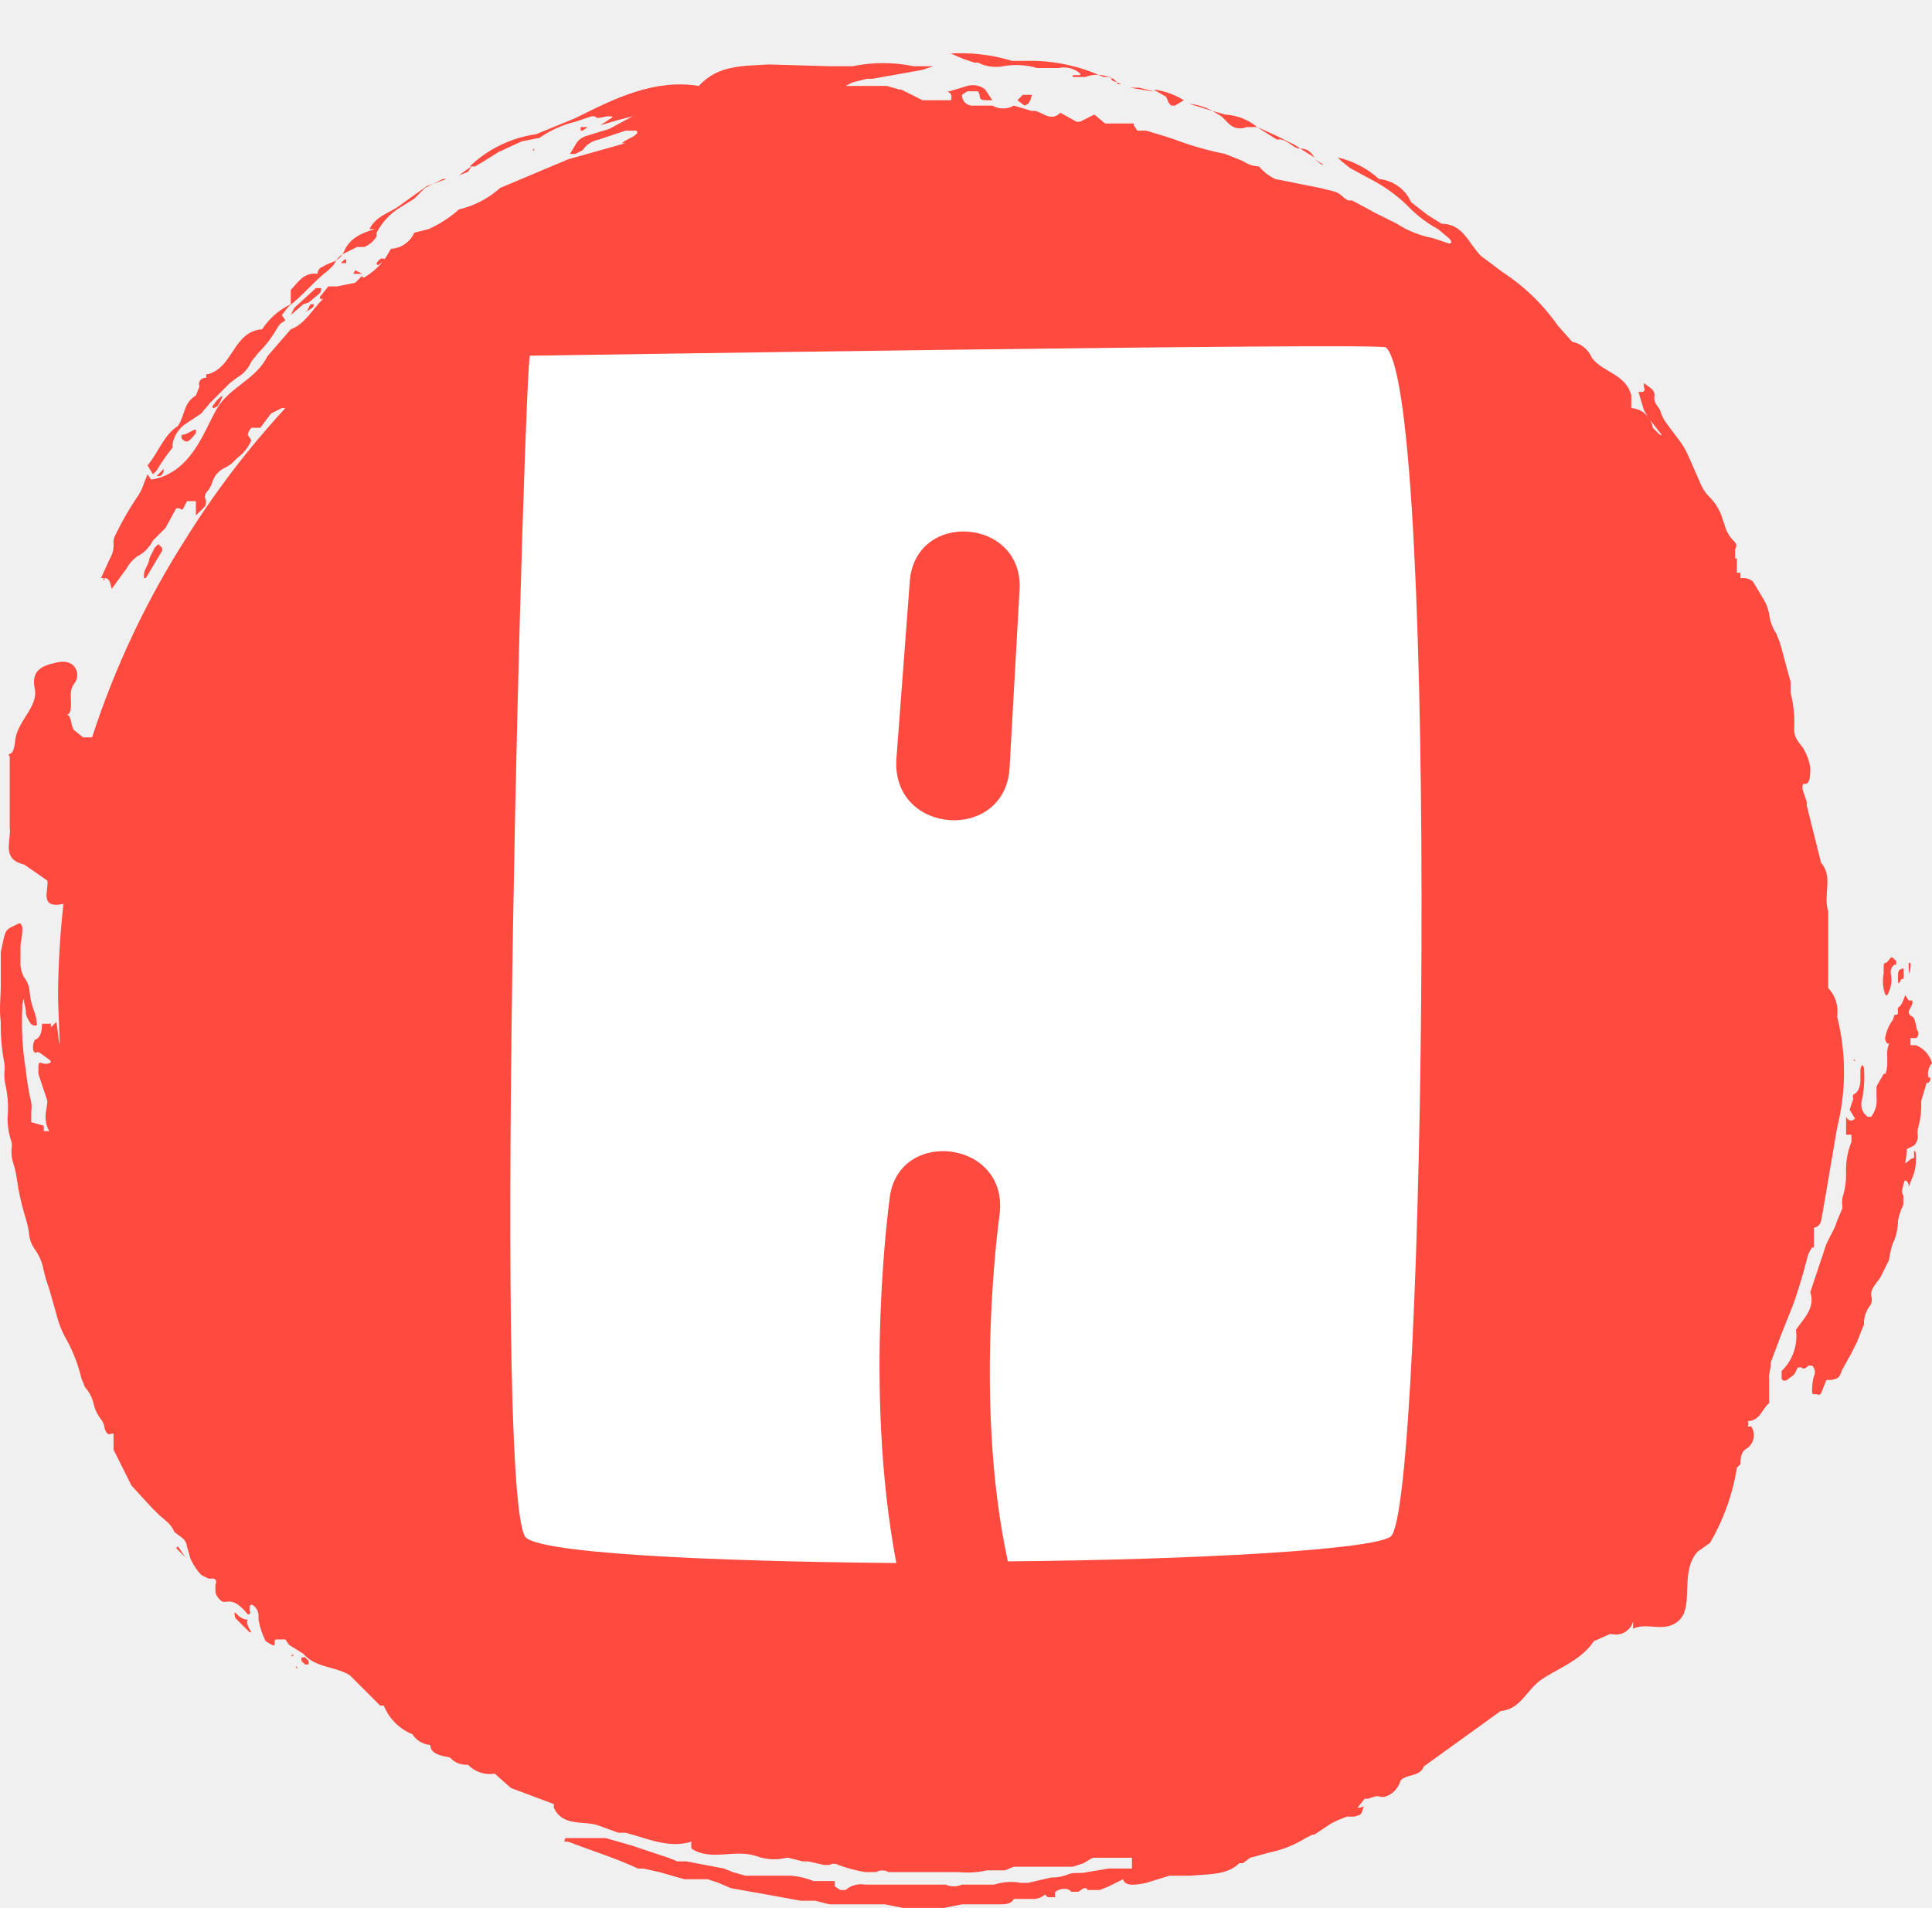
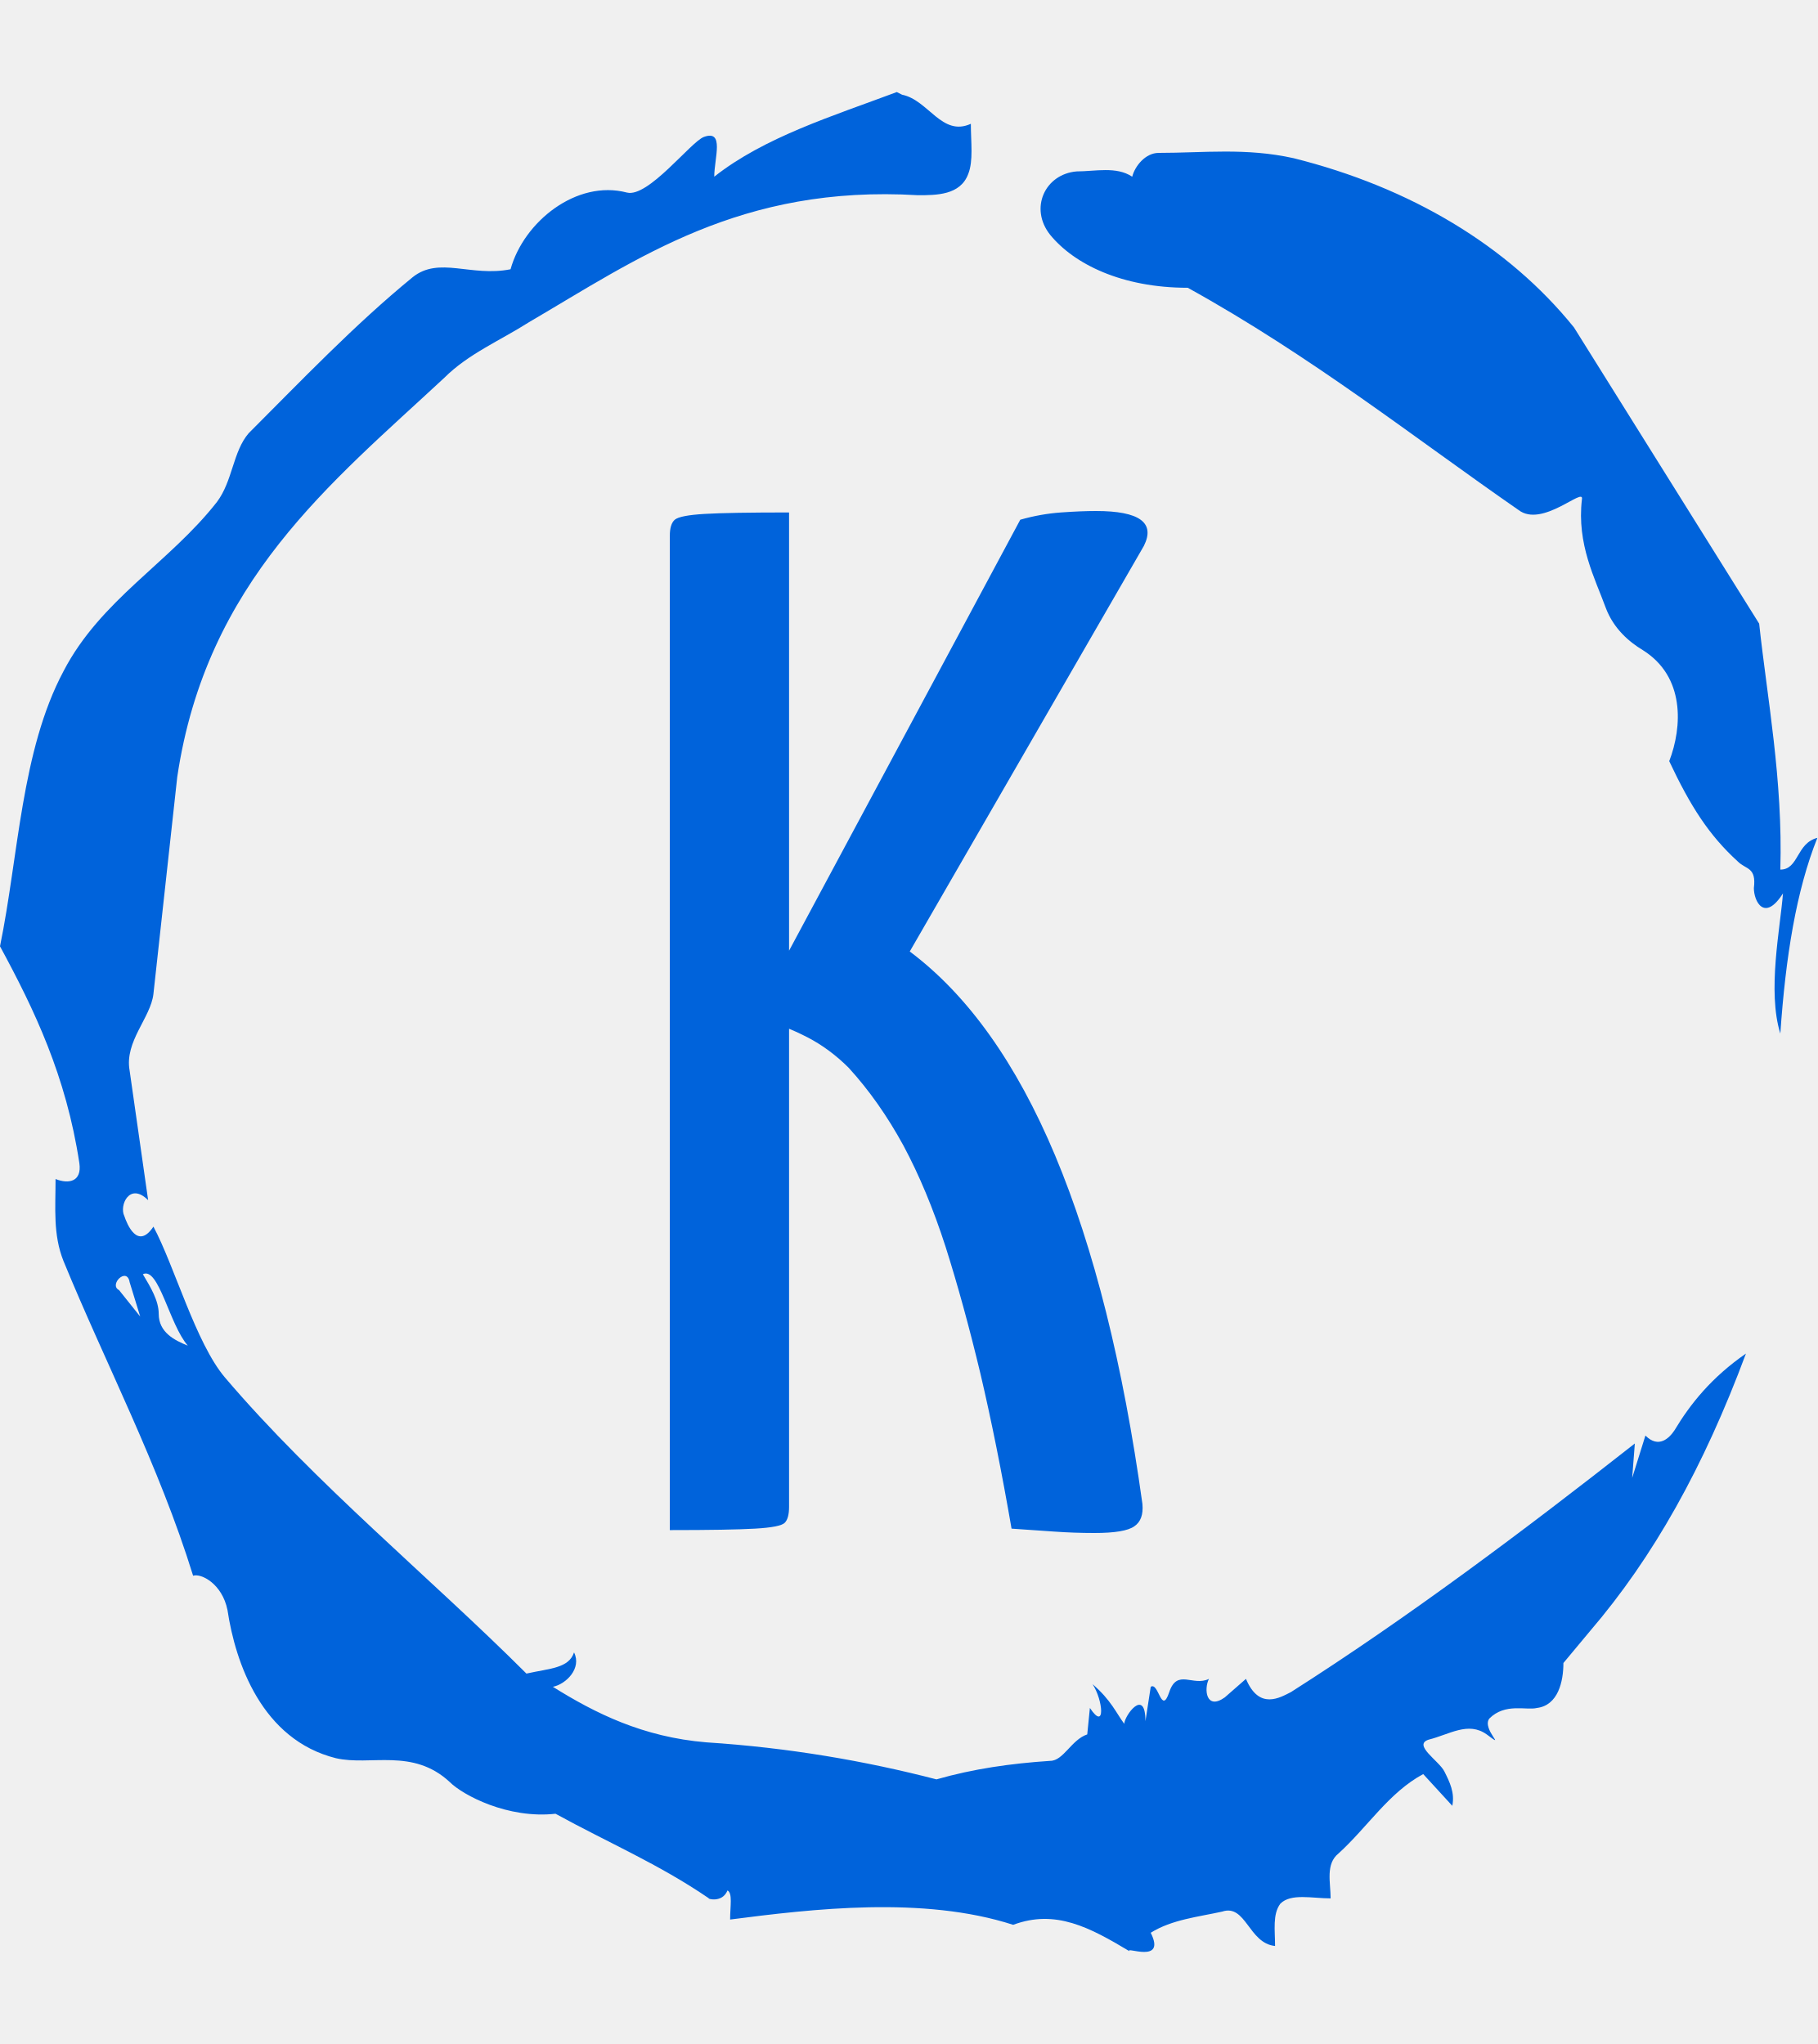
- <svg xmlns="http://www.w3.org/2000/svg" width="308.761" height="304.916" viewBox="0 0 106.008 104.687" class="css-1j8o68f" version="1.1" id="svg23">
-   <defs id="SvgjsDefs2684" />
-   <g id="SvgjsG2685" featurekey="rootContainer" transform="matrix(0.9820593,0,0,0.9820593,-0.05456052,0)" fill="#ff4a3f">
-     <g id="g17">
-       <path d="M19.8 15.3h.5l-.4-.2zm.5.1zm.8-.7c0 .1 0 .1.1.1l.4-.3c-.2-.1-.3-.1-.5.2zm.4-.2zm-4.1 2.3zm-.2.6l.3-.2c.1-.1.1-.2.1-.2h-.2l-.2.4c-.1-.1-.1 0 0 0zm2.2-2.9h-.1l-.2.2h.3zm-2.1 2.4l.6-.5c.1-.1.1-.2.1-.3h-.3l-1.2 1.1-.2.4.7-.6zm-1.1.8z" id="path3" />
-       <path d="M9.7 25v-.2a1.7 1.7 0 0 1 .7-1.1l.9-.6.5-.6.7-.7.4-.4.4-.3a1.9 1.9 0 0 0 .8-.9l.4-.5a5.9 5.9 0 0 0 1-1.3l.2-.3.3-.2-.2-.3.4-.5c.8-.6 1.4-1.4 2.2-2l.3-.3a1.4 1.4 0 0 1 .5-.6l.8-.4h.4a1.4 1.4 0 0 0 .7-.6V13a3.5 3.5 0 0 1 1.3-1.4l.8-.5.2-.2.4-.4 1-.5h.2l-1.1.4-1.4 1c-.6.5-1.4.6-1.8 1.4h.3c-.7.2-1.4.5-1.7 1.2s-.8.6-1.2.9a.4.4 0 0 0-.3.4c-.8-.1-1.1.5-1.5.9v.8a3.9 3.9 0 0 0-1.6 1.4c-1.6.1-1.6 2.1-3 2.5h-.1a.2.2 0 0 0 0 .2c-.3 0-.5.2-.4.5l-.2.5c-.7.4-.6 1.1-1 1.7-.8.5-1.1 1.5-1.7 2.2l.3.5.2-.2a11.6 11.6 0 0 1 .9-1.3zM53.9 3.3l.6.2h.2a2.2 2.2 0 0 0 1.4.2 4.1 4.1 0 0 1 1.9.1h1.2a1.4 1.4 0 0 1 1.2.3.1.1 0 0 1 0 .1H60a.1.1 0 0 0 0 .1h.7a1.8 1.8 0 0 1 1.3 0c.2 0 .1.1.2.2l.5.2h-.2c-.2-.4-.5-.4-.8-.4a9.7 9.7 0 0 0-4.3-.9h-.8A9.8 9.8 0 0 0 53 3h.2zm7.3 3.1zM50.3 4.7zm10.9 1.7h.2-.2zM19 14.7zm32.1-10zm17.6 2.2a.9.9 0 0 0 1 .2h.6a3.1 3.1 0 0 0-1.8-.7l-.7-.2.5.3zm-3.4-1.3c0 .1.1.2.2.3h.2l.5-.3a4.2 4.2 0 0 0-1.7-.6l.7.4zm7.4 2.7l.8.5c-.2-.3-.4-.5-.8-.5z" id="path5" />
-       <path d="M99 76.1l.6-1.6.6-1.5c.2-.5.6-1.8.8-2.6a1.7 1.7 0 0 1 .3-.7h.1v-1.1c.5-.1.4-.6.5-.9l.8-4.7a12.7 12.7 0 0 0 0-6.2 1.9 1.9 0 0 0-.5-1.6v-4.3c-.3-.9.3-1.9-.4-2.7L101 45a.4.4 0 0 0 0-.2l-.2-.6a.5.5 0 0 1 0-.4h.1c.3 0 .3-.5.3-.9a3 3 0 0 0-.4-1.1l-.3-.4a1.1 1.1 0 0 1-.2-.7 6.7 6.7 0 0 0-.2-2v-.6c-.2-.7-.4-1.5-.6-2.2l-.2-.5a2.5 2.5 0 0 1-.4-1.1 2.5 2.5 0 0 0-.3-.8l-.6-1a.8.8 0 0 0-.6-.2h-.1V32h-.2v-.8H97V31a.4.4 0 0 0 0-.1v-.2c.1-.2.1-.3-.1-.5a1.8 1.8 0 0 1-.4-.6l-.2-.6a2.9 2.9 0 0 0-.7-1.2 2.2 2.2 0 0 1-.5-.7l-.7-1.6a4.3 4.3 0 0 0-.6-1l-.6-.8a2.4 2.4 0 0 1-.4-.8l-.2-.3a.6.6 0 0 1-.1-.5.5.5 0 0 0-.2-.4l-.4-.3v.2c.1.2 0 .3-.1.3h-.2l.3 1 .3.5.7.9h-.1l-.2-.2-.2-.2a1.3 1.3 0 0 0-1.2-1.1v-.7c-.3-1.2-1.6-1.3-2.2-2.1a1.5 1.5 0 0 0-1.1-.9l-.8-.9a11.3 11.3 0 0 0-3.1-3l-.8-.6-.4-.3c-.7-.7-1-1.8-2.2-1.8l-.8-.5-.9-.7a2.2 2.2 0 0 0-1.8-1.3 5.1 5.1 0 0 0-2.3-1.2l.2.2.5.4 1.3.7a8.5 8.5 0 0 1 2.1 1.6 6.8 6.8 0 0 0 1.5 1.1l.6.5c.1.1.2.2.1.3H81l-.9-.3a5.6 5.6 0 0 1-2-.8l-1.2-.6-1.3-.7h-.2c-.3-.1-.4-.4-.8-.5l-.8-.2-2.5-.5a2.6 2.6 0 0 1-.9-.7 1.7 1.7 0 0 1-.9-.3l-1-.4a18.1 18.1 0 0 1-2.8-.8l-.6-.2-1-.3h-.5l-.2-.3v-.1h-1.6l-.6-.5-.4.2-.4.2h-.2l-.9-.5c-.6.6-1.1-.2-1.6-.1l-1-.3a1.2 1.2 0 0 1-1.2 0h-1.2a.6.6 0 0 1-.5-.6l.3-.2h.6a.7.7 0 0 1 .1.3c0 .2.2.2.5.2h.2l-.4-.6a1.1 1.1 0 0 0-1-.2l-1 .3H53c.3.2.2.3.2.5h-1.6l-.4-.2-.8-.4h-.1l-.7-.2h-2.3l.4-.2.8-.2h.3l1.7-.3 1.1-.2.6-.2h-1.1a8.4 8.4 0 0 0-3.4 0h-1.3L43 3.6c-1.4.1-2.8 0-3.9 1.2-2.5-.4-4.7.7-6.9 1.8l-2.2.9a6.7 6.7 0 0 0-3.7 1.8h.3l.5-.3.8-.5 1.3-.6 1-.2a6 6 0 0 1 2-.9l.9-.3h.2c.1.2.5 0 .7 0h.2c.1 0 .1.1 0 .1l-.6.4 1-.3.8-.2-1.3.7-1.3.4a1 1 0 0 0-.6.5l-.3.5h.3l.4-.2a1.4 1.4 0 0 1 .9-.6l1.5-.5h.5a.1.1 0 0 1 .1.2c-.2.2-.6.3-.8.5h.2l-3.2.9-3.8 1.6a5.2 5.2 0 0 1-2.3 1.2 6.6 6.6 0 0 1-1.7 1.1l-.8.2a1.5 1.5 0 0 1-1.3.9l-.3.5a3.7 3.7 0 0 1-1.2 1.1h-.1v-.1l-.2.2-.2.2-1 .2h-.5l-.4.5c-.1.1-.1.2 0 .2h.1c-.6.6-1 1.4-1.8 1.7L15 19.9c-.6 1.2-1.8 1.6-2.6 2.6s-1.4 3.9-3.9 4.3l-.2-.3-.2.5a2.7 2.7 0 0 1-.4.8 16.9 16.9 0 0 0-1.2 2.1.8.8 0 0 0-.1.5 1.4 1.4 0 0 1-.2.8l-.5 1.1h.2c.3 0 .3.3.4.6l.8-1.1a2.2 2.2 0 0 1 .6-.7 2 2 0 0 0 .9-.9l.3-.3.4-.4.6-1.1h.2c.1.1.1.1.2 0l.2-.4h.5v.8l.5-.5a.5.5 0 0 0 0-.5.4.4 0 0 1 .1-.3 1.5 1.5 0 0 0 .3-.5 1.3 1.3 0 0 1 .8-.9l.3-.2.3-.3a2.4 2.4 0 0 0 .8-1l-.2-.3c0-.1.1-.3.2-.4h.5l.6-.8.6-.3h.2a48.8 48.8 0 0 0-5.5 7.2h-.1.1a48.4 48.4 0 0 0-5.3 11.2h-.5l-.5-.4c-.2-.2-.1-.7-.4-.9h.1c.3-.5-.1-1.2.3-1.7s.1-1.4-.9-1.2-1.5.5-1.3 1.5-1 1.8-1.1 2.9-.5.5-.3.9v3.9c.1.8-.5 1.8.8 2.1l1.3.9c.1.5-.5 1.6.9 1.3a49.2 49.2 0 0 0-.3 5c0 1.1.1 2.2.1 3.3v-.4c-.1-.4-.1-.8-.2-1.3l-.3.3v-.2h-.5c0 .5-.1.8-.4.9a.9.9 0 0 0-.1.5c0 .1.1.3.2.2s.4.2.7.4-.2.3-.4.2-.2.1-.2.3v.3l.5 1.5c0 .3-.1.6-.1.9a1.7 1.7 0 0 0 .2.8h-.3v-.3l-.7-.2v-.6a1.5 1.5 0 0 0 0-.5 14.6 14.6 0 0 1-.3-1.8 16.6 16.6 0 0 1-.2-3.5.9.9 0 0 1 .1-.5v.2a2.9 2.9 0 0 1 .1.5.8.8 0 0 0 .1.4c.1.2.2.4.4.4s.1-.1.1-.2a2.1 2.1 0 0 0-.1-.5 4.2 4.2 0 0 1-.3-1.3 1.5 1.5 0 0 0-.3-.7 1.6 1.6 0 0 1-.2-.9v-.8c0-.3.1-.6.1-.9a.5.5 0 0 0-.1-.4h-.1c-.8.4-.7.2-1 1.6V55c0 .7-.1 1.4 0 2.1a10.8 10.8 0 0 0 .2 2.3 1.8 1.8 0 0 1 0 .5 3.1 3.1 0 0 0 .1.9 5.9 5.9 0 0 1 .1 1.3 3.9 3.9 0 0 0 .2 1.7 1.2 1.2 0 0 1 0 .4 2.1 2.1 0 0 0 .1.8 4.9 4.9 0 0 1 .2.9 14 14 0 0 0 .5 2.2 5 5 0 0 1 .2 1 1.7 1.7 0 0 0 .3.7 2.9 2.9 0 0 1 .5 1.2 8.5 8.5 0 0 0 .3 1l.4 1.4a5.4 5.4 0 0 0 .6 1.5 8.5 8.5 0 0 1 .8 2.1l.2.5a2.1 2.1 0 0 1 .5 1 2.1 2.1 0 0 0 .4.8 1 1 0 0 1 .2.5c.1.3.2.4.4.3h.1v.9l.5 1 .5 1 1.1 1.2.4.4c.3.3.7.5.9 1l.4.3a.7.7 0 0 1 .3.5l.2.7a3.3 3.3 0 0 0 .6.9l.4.2h.3a.2.2 0 0 1 .1.3 2.5 2.5 0 0 0 0 .5.9.9 0 0 0 .4.5h.2c.4-.1.8.2 1.2.7h.1c0-.1.1-.1 0-.2v-.2c0-.1.1-.2.2-.1a.7.7 0 0 1 .3.6v.2a4.3 4.3 0 0 0 .4 1.2c.5.3.5.3.5.1s0-.2.2-.2h.4l.2.3.8.5c.7.8 1.8.7 2.6 1.2l1.7 1.7h.2a2.9 2.9 0 0 0 1.6 1.6 1.3 1.3 0 0 0 1 .6c0 .5.6.6 1.1.7a1.2 1.2 0 0 0 .8.4h.2a1.7 1.7 0 0 0 1.5.5l.9.8 2.4.9v.2c.5 1.1 1.7.7 2.5 1l1.1.4h.4c1.2.3 2.4.9 3.7.5a.7.7 0 0 0 0 .4c1.1.7 2.4 0 3.6.4a2.9 2.9 0 0 0 1.7.1h.1l.8.2h.3l.9.2h.3a.5.5 0 0 1 .5 0 7.9 7.9 0 0 0 1.5.4h.6a.7.7 0 0 1 .7 0h3.9a5 5 0 0 0 1.6-.1h1l.5-.2H60l.6-.2.5-.3h2.2v.6H62l-1.2.2c-.4.1-.7 0-1 .1a2.4 2.4 0 0 1-1 .2l-1.3.3h-.4a3.1 3.1 0 0 0-1.5.1h-1.8a1.1 1.1 0 0 1-.9 0h-4.5a1.3 1.3 0 0 0-1.1.3H47l-.3-.2v-.3h-1.2a4.1 4.1 0 0 0-1.3-.3h-2.5l-.7-.2-.5-.2-2.1-.4h-.5l-.5-.2-2.1-.7-1.4-.4h-2.2c-.1 0-.1.1-.1.2h.2c1.3.5 2.6.9 3.9 1.5h.3l.9.2 1.4.4h1.3l.6.2.7.3 1.7.3 1.1.2 1.1.2h.8l.8.2h3.1l1 .2h2.3l1-.2H56c.4 0 .6-.1.7-.3h1a1 1 0 0 0 .8-.3c-.1.1 0 .1.1.2h.4v-.2c0-.1 0-.1.2-.2s.6-.1.7.1h.4l.3-.2c.2 0 .2 0 .2.1h.7l.5-.2.8-.4c.1.3.4.4 1.3.2l1.3-.4h1.2c.9-.1 2 0 2.7-.7h.2l.4-.3 1.1-.3a6.1 6.1 0 0 0 2-.8l.4-.2h.1l.9-.6.4-.2.5-.2h.4c.4-.1.4-.1.5-.4s0-.1-.2-.1h-.1l.4-.5h.2c.3-.1.5-.2.7-.1h.2a1.3 1.3 0 0 0 .9-.9c.3-.4 1.1-.2 1.3-.8l4.3-3.1c1.1-.1 1.4-1.1 2.2-1.7s2.3-1.1 3-2.2l.9-.4h.1a1 1 0 0 0 1.2-.7v.4c.8-.4 1.8.3 2.6-.5s0-2.7 1-3.8l.7-.5a12.1 12.1 0 0 0 1.5-4.2l.2-.2c0-.3 0-.7.4-.9a.9.9 0 0 0 .2-1.2h-.2a.3.3 0 0 0 0-.3c.7 0 .8-.7 1.2-1V77a.5.5 0 0 1 0-.2 3.8 3.8 0 0 0 .1-.7zM5.9 32.2z" id="path7" />
-       <path d="M26.4 9.3l-.3.2-.4.3.5-.2zm6.1-2h.1l.3-.2h-.4zm-2.6 1l-.1.1h.1v-.1zm-1.5 1.4zm1.3-.2zm-6.3 3.1zM9.2 26.2l-.4.4H9a.4.4 0 0 0 .2-.4zm3-3.5a2.1 2.1 0 0 0 .3-.6 1.5 1.5 0 0 0-.5.5c-.1.1-.1.2 0 .2zM11 24.2V24c-.2 0-.5.3-.8.3v.2c.3.3.4.2.8-.3zm3 66.2zM73.9 9.2h.1l-.5-.3zm-2.5-1.4c.5-.1.8.4 1.2.5h.1l-.3-.2-1-.5-1.1-.5.3.2zM52.8 3.1zm11.7 2h-.1l-1.2-.2h.5zm2 .7l1.3.4a3.3 3.3 0 0 0-1.3-.4zm-9 0a1 1 0 0 0 .2-.5h-.5l-.3.3.4.3zm9 1.6zM49.9 4.2zm2.9.7zM48.5 4zm13.8 2.1a.5.5 0 0 0 0 .1zm44.8 52.3h-.3V58h.3c.1 0 .2-.3.1-.4s-.1-.7-.3-.8a.3.3 0 0 1-.2-.3l.2-.4a.4.4 0 0 0 0-.2h-.2l-.2-.3c-.1.3-.2.6-.4.7a.5.5 0 0 0 0 .2c0 .1 0 .2-.1.2h-.1a1.1 1.1 0 0 1-.1.3 2.3 2.3 0 0 0-.4.9.4.4 0 0 0 .1.4h.1a1.7 1.7 0 0 0-.1.8v.4a1.8 1.8 0 0 1-.1.5h-.1l-.4.7v.6a1.5 1.5 0 0 1-.3 1.1h-.2l-.2-.2a.9.9 0 0 1-.1-.8 6.5 6.5 0 0 0 .1-1.7c0-.1-.1-.2-.1-.2a.5.5 0 0 0-.1.3v.6c0 .2-.1.6-.3.7s-.1.2-.1.3l-.2.6.3.5c-.2.2-.4.1-.5-.1v1h.3v.4a4.2 4.2 0 0 0-.3 1.4 3.3 3.3 0 0 0 0 .4 4 4 0 0 1-.2 1.3 2 2 0 0 0 0 .6l-.3.7a3.2 3.2 0 0 1-.3.7l-.3.6-.9 2.7c.3.9-.4 1.5-.8 2.1a2.7 2.7 0 0 1-.8 2.3v.4c0 .1.1.2.3.1l.4-.3.2-.4h.2c.1.1.2.1.4-.1h.2a.5.5 0 0 1 .1.6 2.9 2.9 0 0 0-.1.8c0 .1 0 .2.1.2h.2c.1.1.2 0 .3-.3l.2-.5h.3c.4-.1.4-.1.6-.6l.5-.9.3-.6.4-1a1.6 1.6 0 0 1 .3-1 .6.6 0 0 0 .1-.6c0-.2 0-.3.2-.6l.3-.4.5-1a4.7 4.7 0 0 1 .2-.9 3 3 0 0 0 .3-1.3 3.8 3.8 0 0 1 .3-.9v-.5c-.1-.2-.1-.2 0-.6s.1-.2.2-.2a.4.4 0 0 1 .1.3l.2-.5a2.3 2.3 0 0 0 .2-.9v-.3c0-.1 0-.3-.1-.3v.4c-.2 0-.3.2-.5.3a6.4 6.4 0 0 0 .1-.8l.4-.2a.7.7 0 0 0 .2-.6 1.4 1.4 0 0 1 0-.3 4.8 4.8 0 0 0 .2-1.4v-.2l.3-1h.1a.3.3 0 0 0 .1-.3h-.1a.9.9 0 0 1 .2-.8 1.5 1.5 0 0 0-.9-1zm-1.2 7.8zm-.2-9.9zm0 0zM9.1 30.8a.3.3 0 0 0 0-.2l-.2-.2-.2.2-.3.6c0 .3-.3.6-.3.9v.2h.1zm96.3 24.8h.1a1.7 1.7 0 0 0 .2-1.2.5.5 0 0 1 .2-.5h.1v-.2l-.2-.2h-.1c-.1.1-.2.3-.3.3s-.1.1-.1.3v.3a2.2 2.2 0 0 0 .1 1.2zM13.2 90.1c-.1 0 0 .2 0 .3l.8.8h.1c-.2-.3-.3-.6-.2-.7a.9.9 0 0 1-.5-.2zm.8.3zm92.3-35.7h.1a2 2 0 0 0 0-.6c-.3.1-.3.1-.3.6s.1.1.2 0z" id="path9" />
-       <path d="M106.7 62a.6.6 0 0 0 .1-.5c0-.1-.1-.2-.1-.1h-.2v.2c0 .4.1.5.2.4zm.1-8.2h-.1v.6a1 1 0 0 0 .1-.6zM17.1 92.6h-.2v.2l.2.2h.2v-.2zm86.6-33.3c0-.1 0-.1-.1-.1zM9.9 86.5l.5.5-.4-.6z" id="path11" />
-       <circle cx="10.5" cy="87.1" transform="rotate(-24.8 10.4 87.159)" id="circle13" />
-       <path d="M9.7 30.1h-.1v.2-.2h.1zm83.2-6.6l-.2-.3h-.1zm-14.7 77.1zM5.9 32.2zm-.1.2a.3.3 0 0 0 .1-.2v.2zm1.9-4.9zM61.5 2.4zm42.8 58.2v.1-.1zM16.4 92.5h-.1c.1.1.2 0 .1-.1zm.2.7h.1l-.1-.1v.1zm73.9-71.3zm15.2 34.4zM14.6 91.7zm92.1-37zm-.8 11.4zM34.6 0z" id="path15" />
-     </g>
-   </g>
-   <g id="SvgjsG2686" featurekey="nameFeature-0" transform="matrix(2.284354,0,0,2.284354,27.98006,-5.60952)" fill="#ffffff">
-     <path d="M9.6 16.48 l-0.32 4.24 c-0.08 1.8 2.6 1.96 2.72 0.2 l0.24 -4.28 c0.12 -1.76 -2.56 -1.96 -2.64 -0.16 z M0.48 11 l0 0 c0.04 0 20.48 -0.32 20.56 -0.2 c1.28 1.12 0.96 27.8 0.12 28.56 c-0.4 0.32 -4.64 0.56 -9.2 0.6 c-0.84 -3.84 -0.2 -8.32 -0.2 -8.32 c0.24 -1.8 -2.44 -2.12 -2.64 -0.4 c0 0.04 -0.64 4.52 0.16 8.76 c-4.56 -0.04 -8.68 -0.24 -8.92 -0.64 c-0.8 -1.44 0 -28.28 0.12 -28.36 z" id="path20" />
+ <svg xmlns="http://www.w3.org/2000/svg" version="1.1" width="1000" height="1125" viewBox="0 0 1000 1125">
+   <g transform="matrix(1,0,0,1,1.7053025658242404e-13,0)">
+     <svg viewBox="0 0 320 360" data-background-color="#ffffff" preserveAspectRatio="xMidYMid meet" height="1125" width="1000">
+       <g id="tight-bounds" transform="matrix(1,0,0,1,0,0)">
+         <svg viewBox="0 0 320 360" height="360" width="320">
+           <g>
+             <svg />
+           </g>
+           <g>
+             <svg viewBox="0 0 320 360" height="360" width="320">
+               <g>
+                 <path d="M20.961 227.22l3.726 4.658-1.863-6.056c-0.466-2.795-3.726 0.466-1.863 1.398M25.153 224.425c1.397 2.329 2.795 4.658 2.795 6.987 0 3.261 2.795 4.658 5.123 5.589-3.261-3.726-5.124-13.974-7.918-12.576M204.017 26.929c7.918 0 15.371-0.932 23.756 0.931 20.495 5.124 37.729 15.371 49.374 29.811l32.606 52.169c1.397 13.042 4.192 27.482 3.726 43.319 3.261 0 2.795-4.658 6.521-5.59-3.726 9.316-5.59 20.961-6.521 34.469-2.329-7.453 0-18.632 0.466-24.687-3.261 5.124-5.124 1.397-5.124-0.932 0.466-3.726-1.397-3.261-2.795-4.658-5.124-4.658-8.384-9.782-12.11-17.7 2.329-6.055 2.795-14.905-4.658-19.563-2.329-1.397-5.124-3.726-6.521-7.453-1.863-5.124-5.124-11.179-4.193-19.097 0.466-2.329-6.987 5.124-11.179 1.863-18.166-12.576-36.332-27.016-58.224-39.127-11.645 0-20.029-4.192-24.221-9.316-3.726-4.658-0.932-10.713 4.658-11.179 3.261 0 6.987-0.932 9.782 0.932 0.466-1.863 2.329-4.192 4.657-4.192M157.904 16.215l0.932 0.466c4.658 0.932 6.987 7.453 12.11 5.124 0 3.261 0.466 6.521-0.466 8.85-1.397 3.726-5.59 3.726-8.85 3.726-31.208-1.863-49.374 11.179-68.471 22.358-5.124 3.261-10.713 5.59-14.906 9.782-20.029 18.632-41.921 35.866-47.045 70.335l-4.192 38.195c-0.466 4.192-5.124 8.384-4.192 13.508l3.26 22.824c-3.261-3.261-5.124 0.932-4.192 2.795 0.466 1.397 2.329 6.055 5.124 1.863 3.726 6.987 7.453 20.495 12.576 26.55 15.837 18.632 36.332 35.4 53.101 52.169 4.192-0.932 7.453-0.932 8.384-3.727 1.397 2.795-1.397 5.59-3.726 6.056 7.453 4.658 15.837 8.85 27.016 9.781 14.44 0.932 27.948 3.261 40.524 6.522 6.521-1.863 13.042-2.795 20.029-3.261 2.329 0 3.726-3.726 6.521-4.658l0.466-4.658c2.795 4.192 2.329-1.397 0.466-4.192 3.261 2.795 4.192 5.124 5.589 6.987 0-1.397 3.726-6.521 3.727-0.466l0.931-6.055c1.397-0.932 1.863 5.124 3.261 0.931 1.397-4.192 4.192-0.932 6.987-2.329-0.932 1.863-0.466 5.59 2.794 3.261l3.727-3.261c2.329 5.59 6.055 3.261 7.918 2.329 20.495-13.042 40.99-28.413 60.553-43.784l-0.466 6.055 2.329-7.453c2.329 2.329 4.192 0.466 5.124-0.931 2.795-4.658 6.521-9.316 12.577-13.508-7.453 20.029-16.303 35.866-27.482 48.908l-4.658 5.59c0 3.261-0.932 7.453-4.658 7.918-1.863 0.466-5.59-0.932-8.384 1.863-1.397 1.863 3.261 5.59-0.466 2.795-3.261-2.329-6.521 0-10.248 0.932-2.795 0.932 1.863 3.726 2.795 5.589 0.932 1.863 1.863 3.726 1.398 6.056l-5.124-5.59c-6.055 3.261-9.782 9.316-14.906 13.974-2.329 1.863-1.397 5.124-1.397 7.918-3.261 0-6.987-0.932-8.85 0.932-1.397 1.863-0.932 4.658-0.932 7.453-4.658-0.466-5.124-7.453-9.315-6.056-4.192 0.932-8.85 1.397-12.577 3.727 2.795 5.59-4.658 2.329-3.726 3.26-6.987-4.192-13.042-7.453-20.495-4.658-15.837-5.124-35.4-2.795-49.84-0.931 0-2.329 0.466-4.658-0.466-5.124-0.932 2.329-3.726 1.397-3.26 1.397-8.85-6.055-17.7-9.782-27.016-14.905-8.384 0.932-16.303-3.261-18.632-5.59-6.521-6.055-13.974-2.795-20.029-4.192-13.042-3.261-17.7-16.769-19.098-26.084-0.932-4.658-4.658-6.521-6.055-6.056-6.055-19.563-15.371-37.263-22.824-55.429-1.863-4.658-1.397-9.316-1.397-14.44 2.329 0.932 4.658 0.466 4.192-2.794-2.329-15.371-7.918-27.016-13.974-38.195 3.261-15.837 3.726-34.469 11.179-48.443 6.521-12.576 18.632-19.098 27.016-29.811 2.795-3.726 2.795-8.85 5.59-12.11 9.316-9.316 18.632-19.098 28.879-27.482 4.658-3.726 10.247 0 17.234-1.397 2.329-8.384 11.645-15.837 20.495-13.508 3.726 0.932 11.179-8.85 13.508-9.782 3.726-1.397 1.863 3.726 1.863 6.987 8.85-6.987 20.961-10.713 32.14-14.906" fill="#0063db" fill-rule="nonzero" stroke="none" stroke-width="1" stroke-linecap="butt" stroke-linejoin="miter" stroke-miterlimit="10" stroke-dasharray="" stroke-dashoffset="0" font-family="none" font-weight="none" font-size="none" text-anchor="none" style="mix-blend-mode: normal" data-fill-palette-color="tertiary" />
+               </g>
+               <g transform="matrix(1,0,0,1,117.9412,90)">
+                 <svg viewBox="0 0 84.118 180" height="180" width="84.118">
+                   <g>
+                     <svg viewBox="0 0 84.118 180" height="180" width="84.118">
+                       <g>
+                         <svg viewBox="0 0 84.118 180" height="180" width="84.118">
+                           <g>
+                             <svg viewBox="0 0 84.118 180" height="180" width="84.118">
+                               <g id="textblocktransform">
+                                 <svg viewBox="0 0 84.118 180" height="180" width="84.118" id="textblock">
+                                   <g>
+                                     <svg viewBox="0 0 84.118 180" height="180" width="84.118">
+                                       <g transform="matrix(1,0,0,1,0,0)">
+                                         <svg width="84.118" viewBox="2.1 -35.05 16.426 35.15" height="180" data-palette-color="#0063db">
+                                           <path d="M16.7 0.1L16.7 0.1Q16 0.1 15.3 0.05 14.6 0 13.85-0.05L13.85-0.05Q13.35-2.95 12.78-5.38 12.2-7.8 11.58-9.75 10.95-11.7 10.13-13.23 9.3-14.75 8.25-15.9L8.25-15.9Q7.6-16.55 6.83-16.95 6.05-17.35 5.3-17.55L5.3-17.55 5.3-18.25 14.15-34.75Q14.85-34.95 15.55-35 16.25-35.05 16.75-35.05L16.75-35.05Q19-35.05 18.4-33.85L18.4-33.85 10.35-19.9Q13.35-17.65 15.35-12.88 17.35-8.1 18.35-0.9L18.35-0.9Q18.4-0.35 18.07-0.13 17.75 0.1 16.7 0.1ZM2.1 0L2.1 0 2.1-34.2Q2.1-34.6 2.27-34.75 2.45-34.9 3.3-34.95 4.15-35 6.2-35L6.2-35 6.2-0.8Q6.2-0.4 6.05-0.25 5.9-0.1 5.03-0.05 4.15 0 2.1 0Z" opacity="1" transform="matrix(1,0,0,1,0,0)" fill="#0063db" class="undefined-text-0" data-fill-palette-color="primary" id="text-0" />
+                                         </svg>
+                                       </g>
+                                     </svg>
+                                   </g>
+                                 </svg>
+                               </g>
+                             </svg>
+                           </g>
+                           <g />
+                         </svg>
+                       </g>
+                     </svg>
+                   </g>
+                 </svg>
+               </g>
+             </svg>
+           </g>
+           <defs />
+         </svg>
+         <rect width="320" height="360" fill="none" stroke="none" visibility="hidden" />
+       </g>
+     </svg>
  </g>
</svg>
